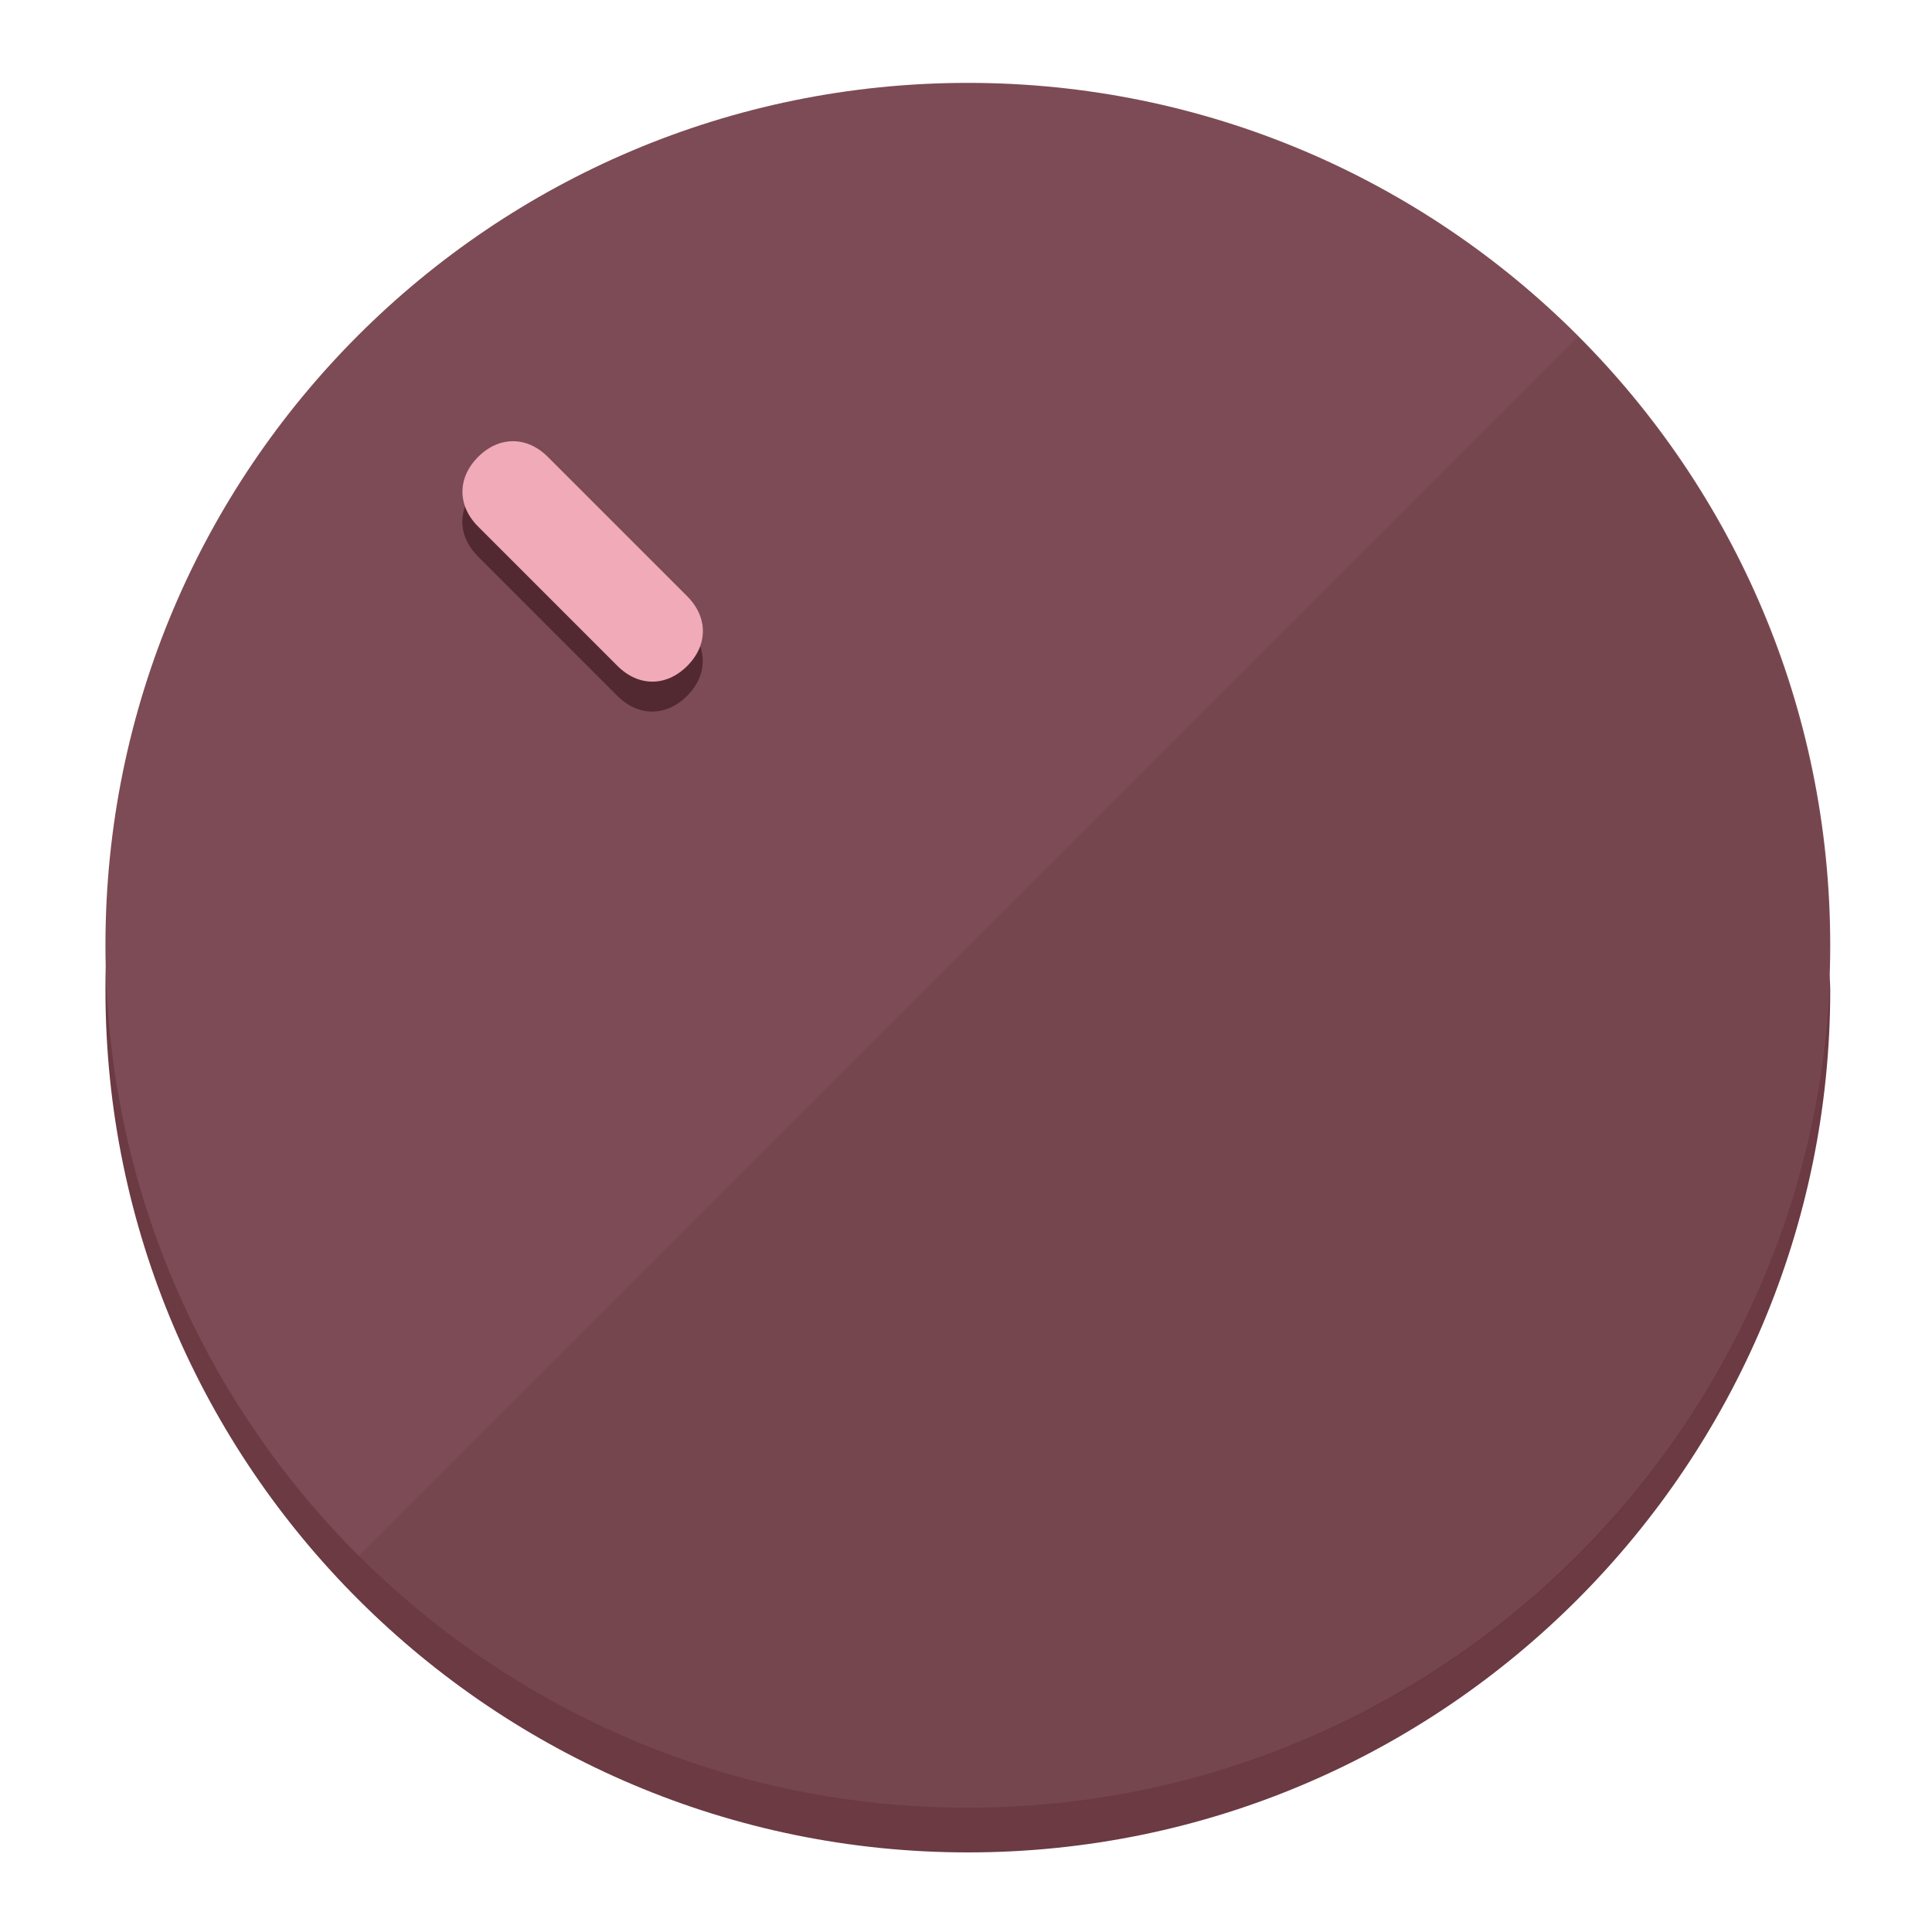
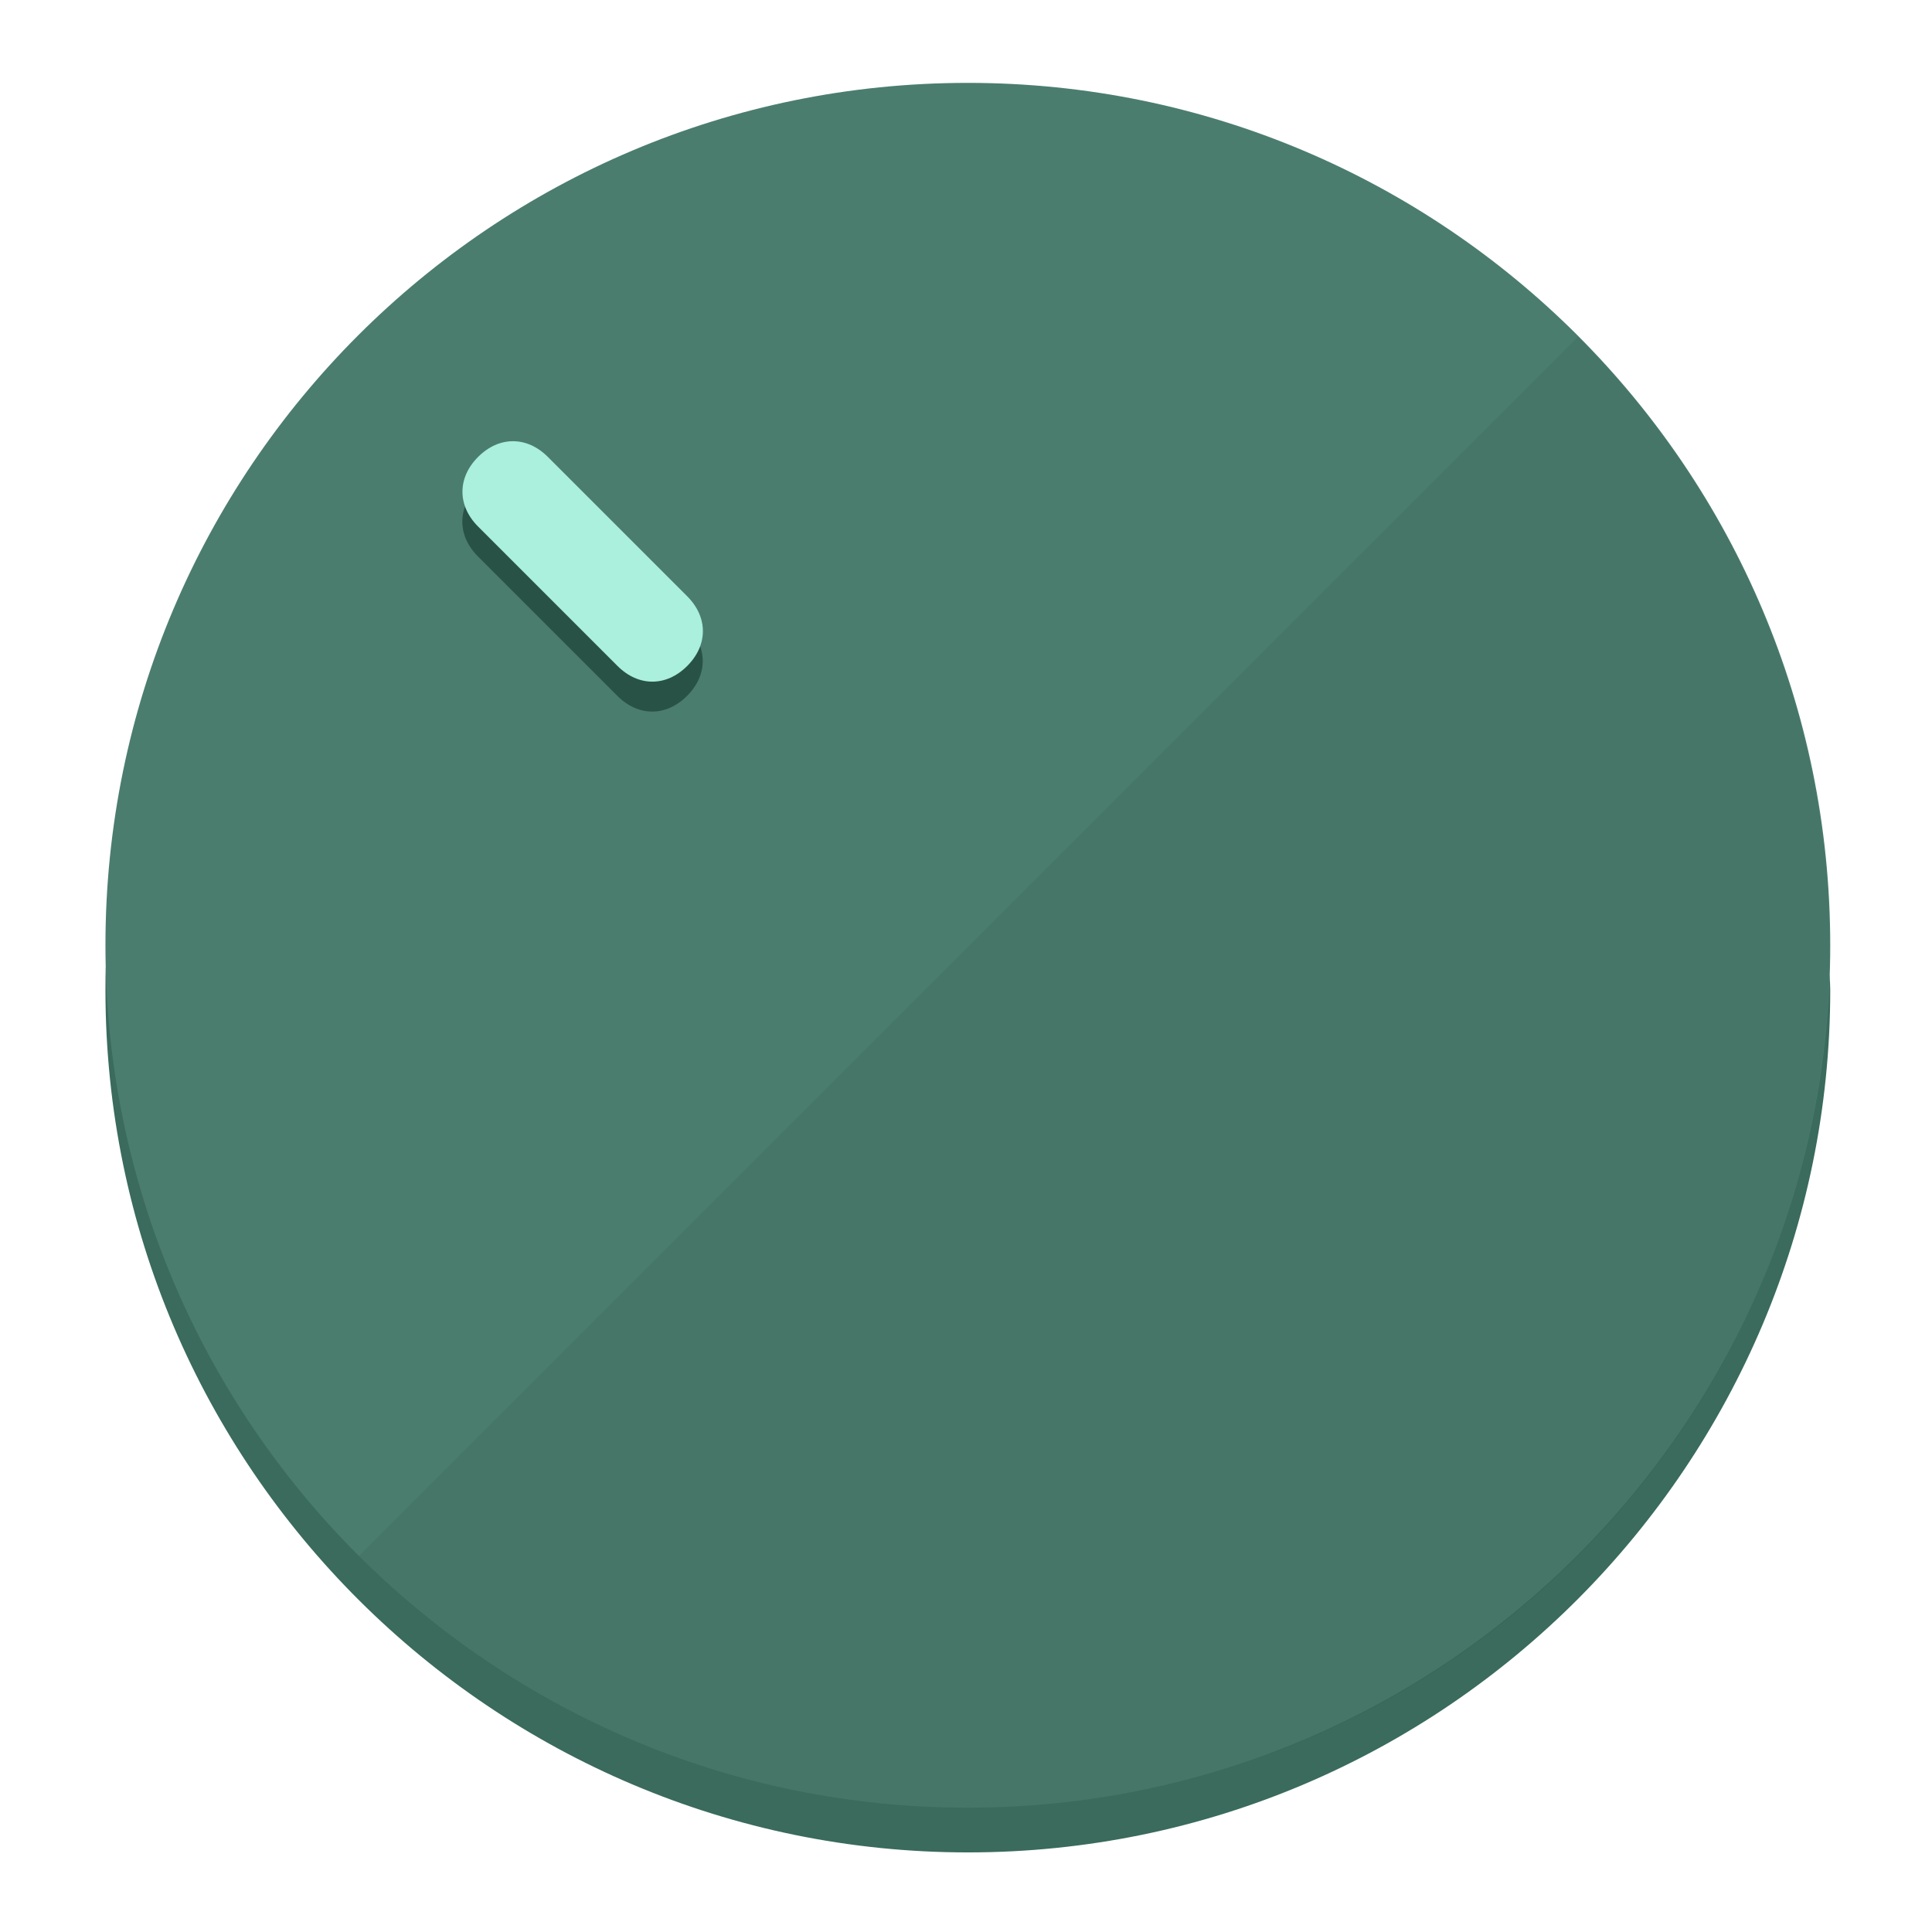
<svg xmlns="http://www.w3.org/2000/svg" height="120px" width="120px" version="1.1" id="Layer_1" viewBox="0 0 496.8 496.8" xml:space="preserve">
  <defs id="defs23" />
  <g id="g3158">
-     <path style="display:inline;fill:#6B3A43;fill-opacity:1;stroke-width:1.584" d="m 248.875,445.92 c 116.582,0 212.89,-91.238 220.493,-205.286 0,5.069 1.267,8.87 1.267,13.939 0,121.651 -98.842,221.76 -221.76,221.76 -121.651,0 -221.76,-98.842 -221.76,-221.76 0,-5.069 0,-8.87 1.267,-13.939 7.603,114.048 103.91,205.286 220.493,205.286 z" id="path8" />
-     <circle style="display:inline;fill:#7D4B55;fill-opacity:1;stroke-width:1.584" cx="248.875" cy="243.071" r="221.76" id="circle12" />
-     <path style="display:inline;fill:#522931;fill-opacity:0.154;stroke-width:1.587" d="m 405.744,86.606 c 86.308,86.308 86.308,227.193 0,313.5 -86.308,86.308 -227.193,86.308 -313.5,0" id="path14" />
+     <path style="display:inline;fill:#3A6B5D;fill-opacity:1;stroke-width:1.584" d="m 248.875,445.92 c 116.582,0 212.89,-91.238 220.493,-205.286 0,5.069 1.267,8.87 1.267,13.939 0,121.651 -98.842,221.76 -221.76,221.76 -121.651,0 -221.76,-98.842 -221.76,-221.76 0,-5.069 0,-8.87 1.267,-13.939 7.603,114.048 103.91,205.286 220.493,205.286 z" id="path8" />
+     <circle style="display:inline;fill:#4B7D6F;fill-opacity:1;stroke-width:1.584" cx="248.875" cy="243.071" r="221.76" id="circle12" />
+     <path style="display:inline;fill:#295246;fill-opacity:0.154;stroke-width:1.587" d="m 405.744,86.606 c 86.308,86.308 86.308,227.193 0,313.5 -86.308,86.308 -227.193,86.308 -313.5,0" id="path14" />
  </g>
  <g id="g3198">
    <circle style="display:none;fill:#000000;fill-opacity:0;stroke-width:1.584" cx="3.454" cy="347.932" r="221.76" id="circle12-3" transform="rotate(-45)" />
-     <path style="display:inline;fill:#522931;fill-opacity:1;stroke-width:1.584" d="m 176.674,161.024 c 5.376,5.376 5.376,12.545 -1e-5,17.921 v 0 c -5.376,5.376 -12.545,5.376 -17.921,0 L 122.911,143.103 c -5.376,-5.376 -5.376,-12.545 10e-6,-17.921 v 0 c 5.376,-5.376 12.545,-5.376 17.921,0 z" id="path3789" />
-     <path style="display:inline;fill:#F0AAB8;stroke-width:1.584" d="m 176.711,153.328 c 5.376,5.376 5.376,12.545 -1e-5,17.921 v 0 c -5.376,5.376 -12.545,5.376 -17.921,0 l -35.842,-35.842 c -5.376,-5.376 -5.376,-12.545 0,-17.921 v 0 c 5.376,-5.376 12.545,-5.376 17.921,0 z" id="path915" />
+     <path style="display:inline;fill:#295246;fill-opacity:1;stroke-width:1.584" d="m 176.674,161.024 c 5.376,5.376 5.376,12.545 -1e-5,17.921 v 0 c -5.376,5.376 -12.545,5.376 -17.921,0 L 122.911,143.103 c -5.376,-5.376 -5.376,-12.545 10e-6,-17.921 v 0 c 5.376,-5.376 12.545,-5.376 17.921,0 z" id="path3789" />
+     <path style="display:inline;fill:#AAF0DC;stroke-width:1.584" d="m 176.711,153.328 c 5.376,5.376 5.376,12.545 -1e-5,17.921 v 0 c -5.376,5.376 -12.545,5.376 -17.921,0 l -35.842,-35.842 c -5.376,-5.376 -5.376,-12.545 0,-17.921 v 0 c 5.376,-5.376 12.545,-5.376 17.921,0 z" id="path915" />
  </g>
</svg>
